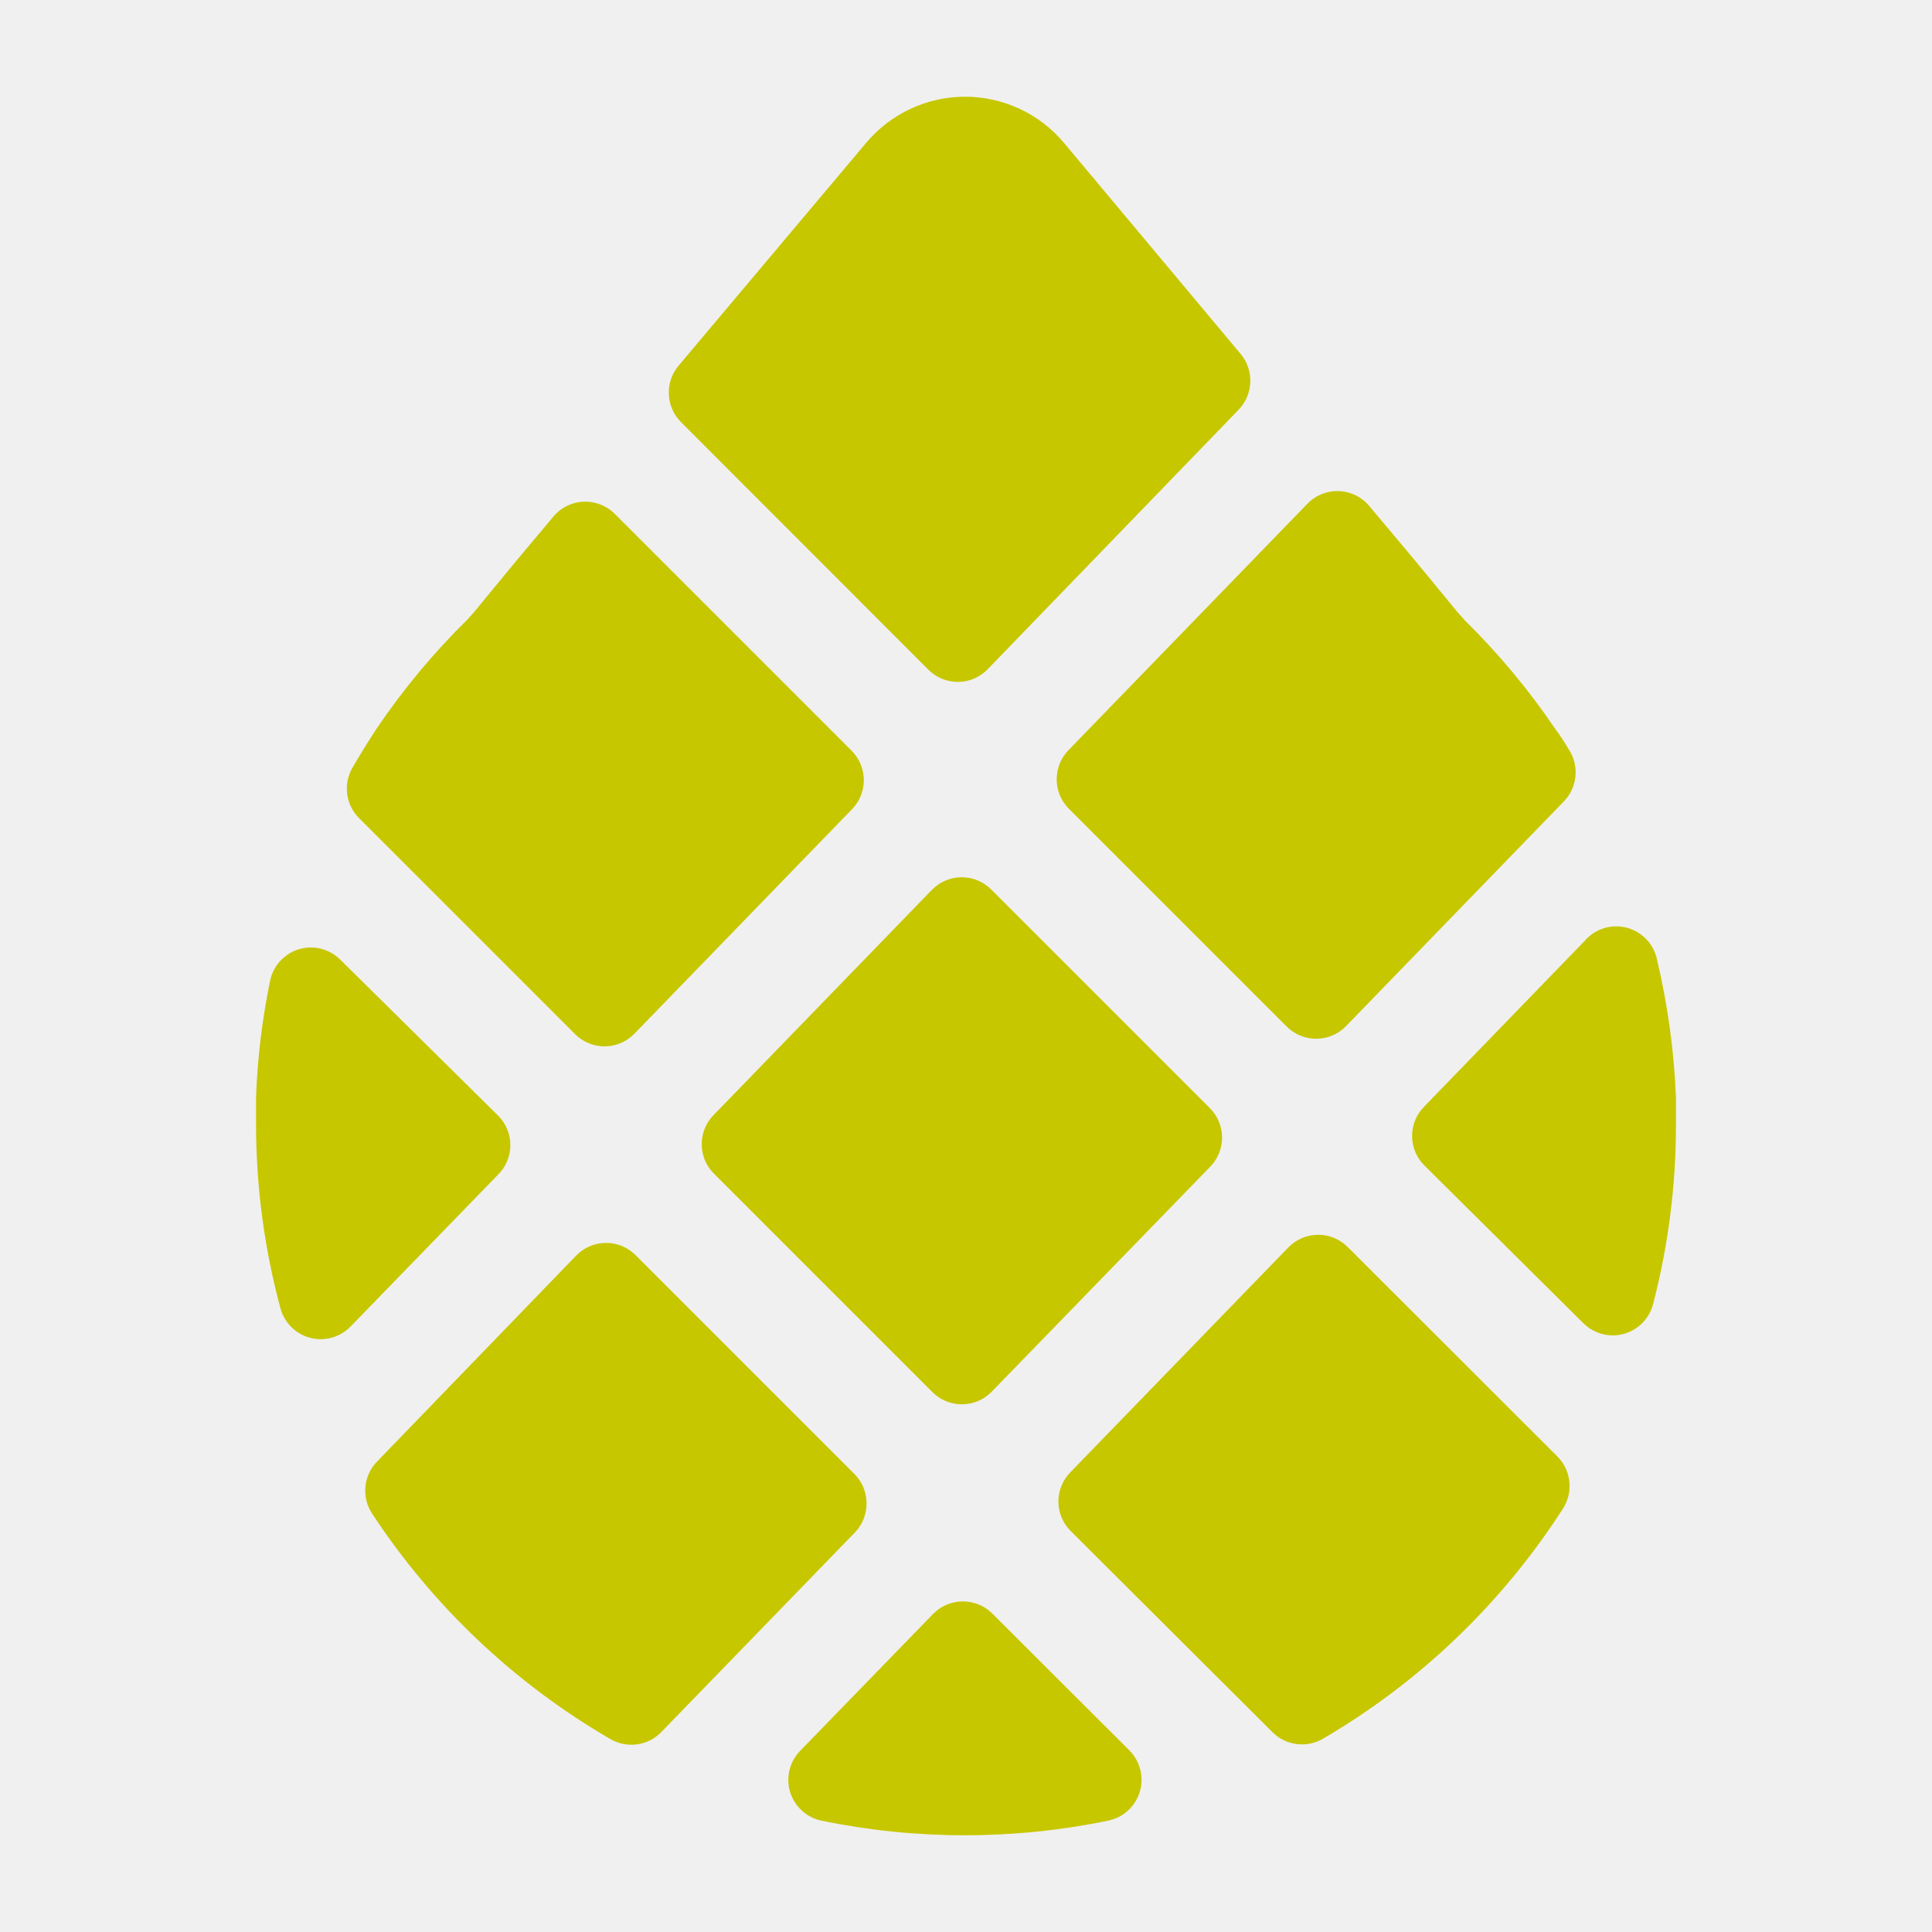
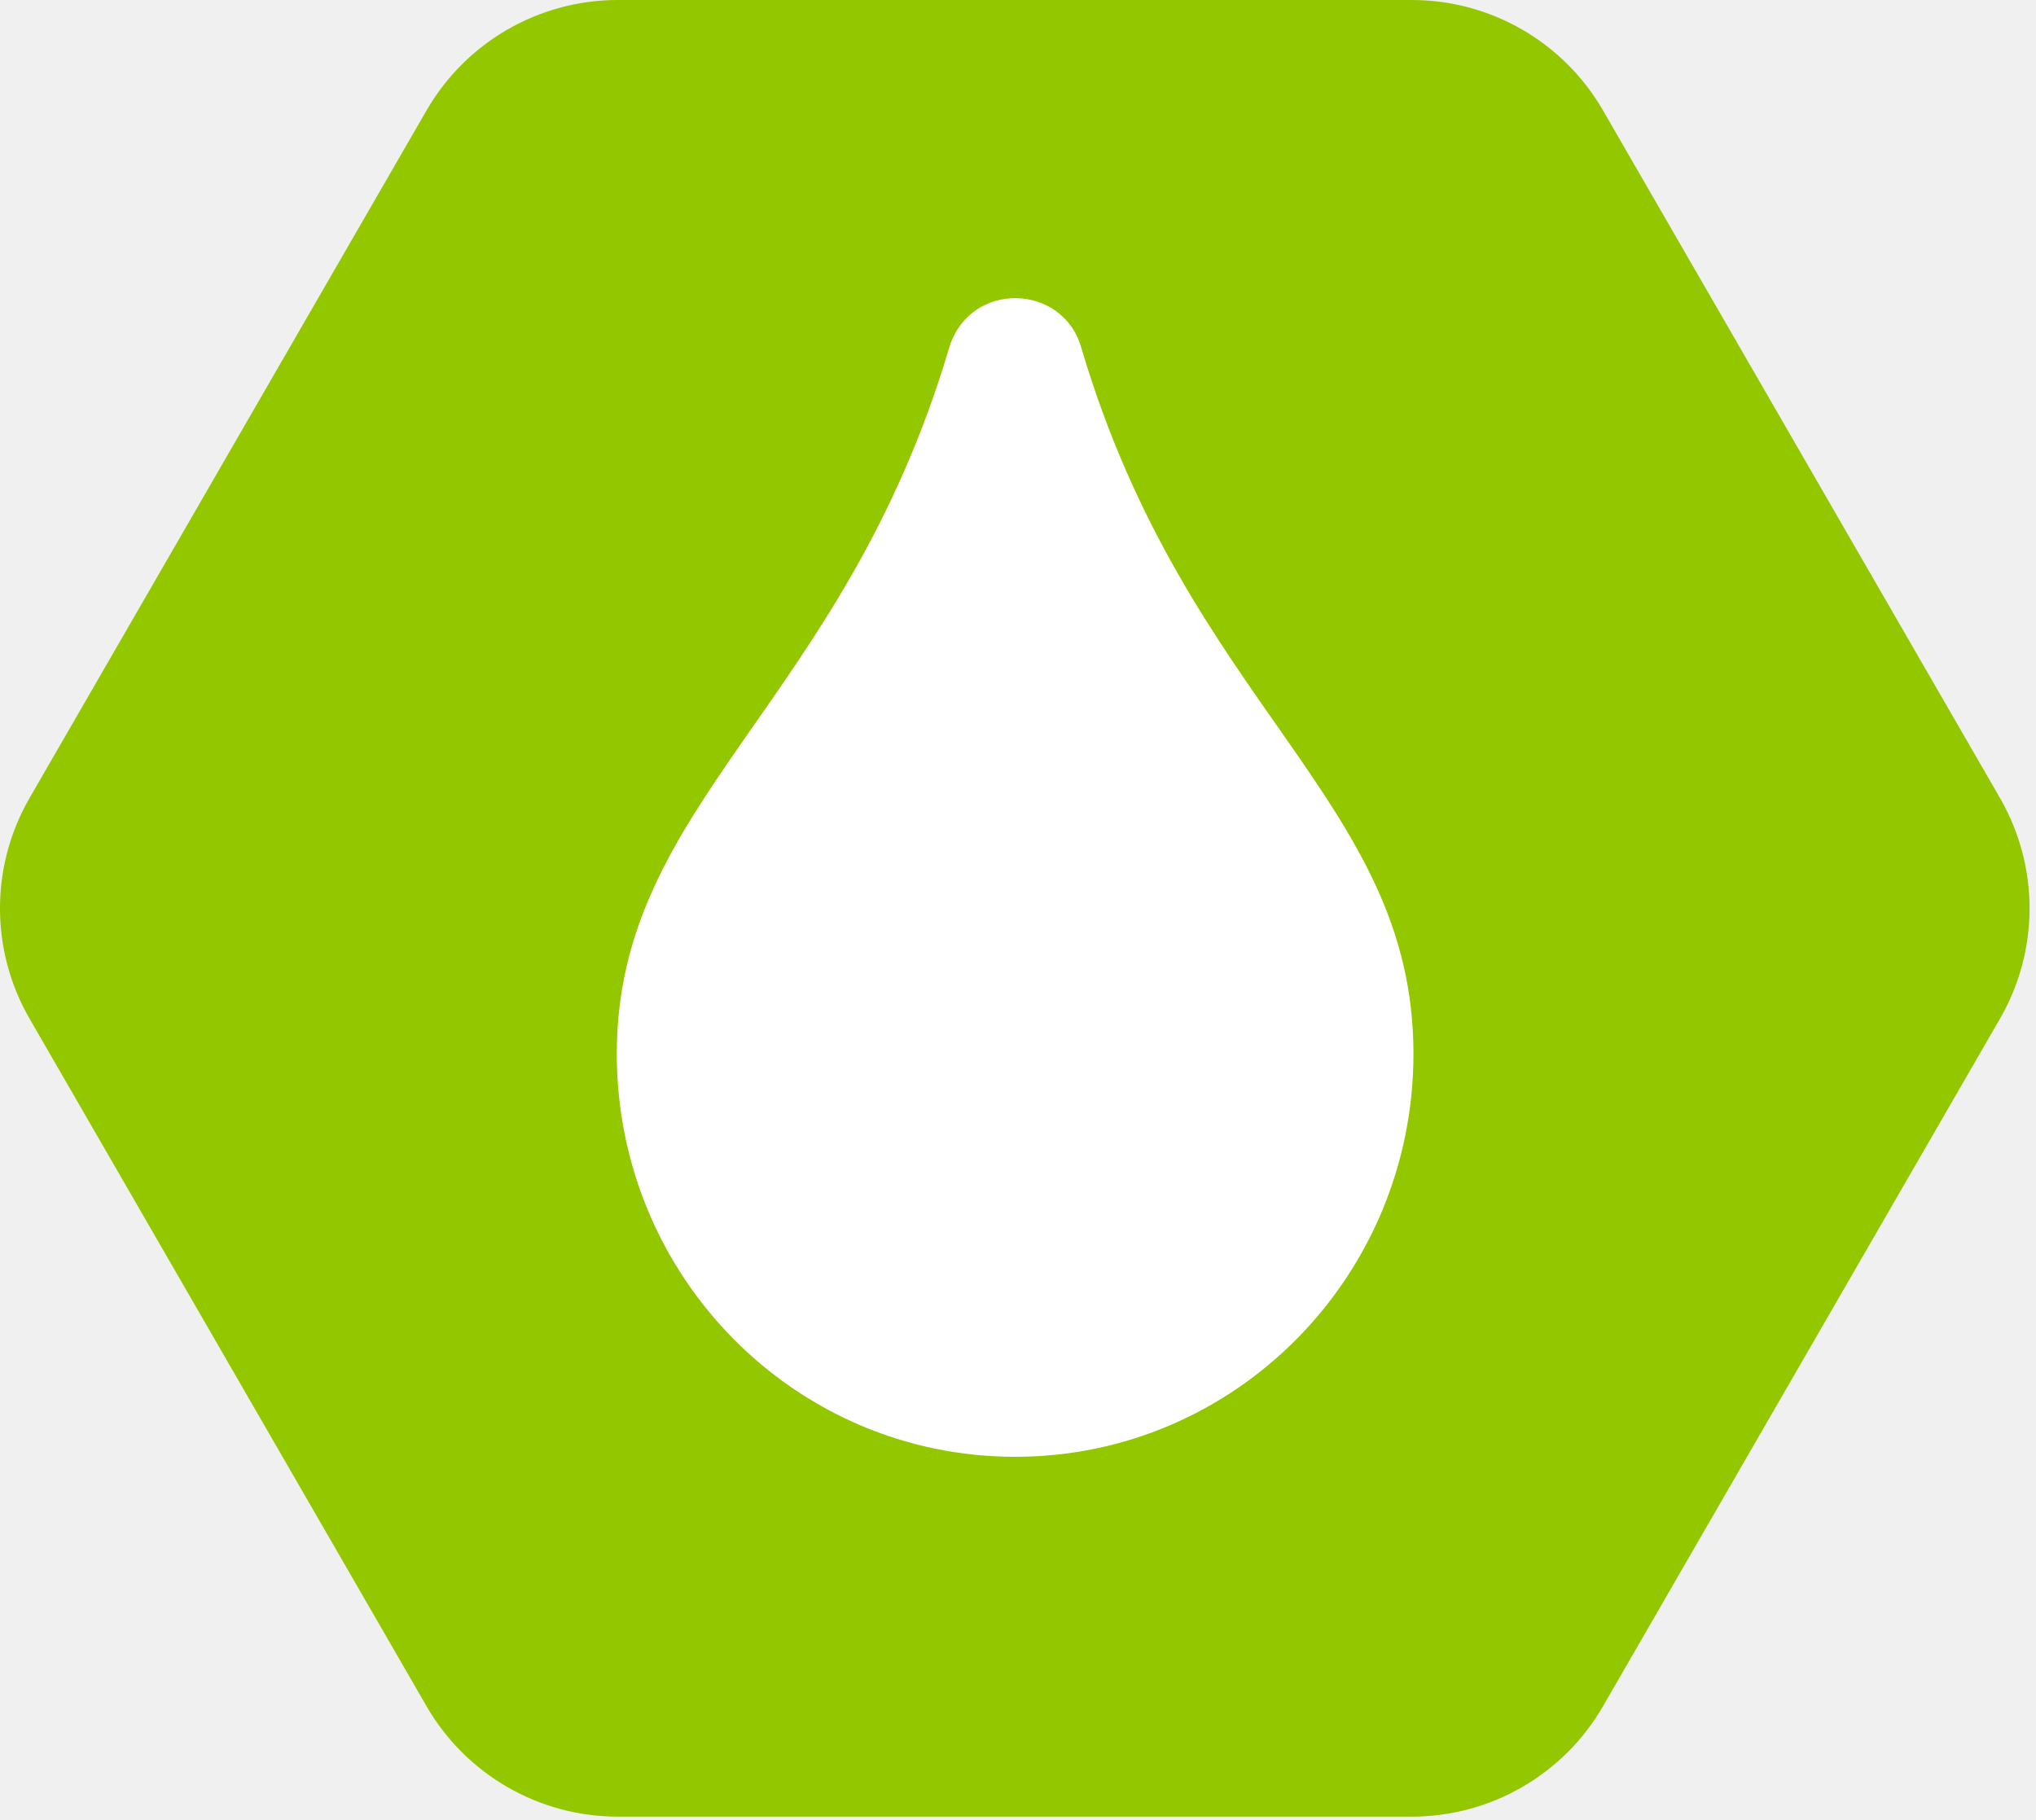
- <svg xmlns="http://www.w3.org/2000/svg" width="100%" height="100%" viewBox="0 0 256 256" version="1.1" xml:space="preserve" style="fill-rule:evenodd;clip-rule:evenodd;stroke-linejoin:round;stroke-miterlimit:2;">
-   <path d="M130.993,88.552L164.093,54.321C166.09,52.296 166.211,49.042 164.369,46.874L141.006,18.959C137.759,15.067 132.943,12.816 127.876,12.816C122.809,12.816 117.993,15.067 114.746,18.959L89.921,48.446C88.059,50.636 88.206,53.932 90.252,55.949L122.883,88.607C123.926,89.722 125.385,90.356 126.913,90.356C128.466,90.356 129.948,89.7 130.993,88.552Z" style="fill:#c7c700;fill-rule:nonzero;" />
-   <path d="M209.744,175.274C210.781,176.342 212.209,176.946 213.699,176.946C216.245,176.946 218.476,175.186 219.067,172.709C221.067,164.98 222.076,157.028 222.073,149.043L222.073,145.429C221.828,139.314 220.998,133.234 219.591,127.279C219.116,124.667 216.819,122.747 214.162,122.747C212.549,122.747 211.012,123.456 209.964,124.686L188.725,146.615C187.691,147.65 187.106,149.054 187.106,150.518C187.106,151.983 187.691,153.387 188.725,154.421L209.744,175.274Z" style="fill:#c7c700;fill-rule:nonzero;" />
-   <path d="M94.583,155.497L123.49,184.404C124.527,185.475 125.959,186.079 127.448,186.079C128.938,186.079 130.37,185.475 131.407,184.404L160.314,154.642C161.348,153.608 161.933,152.204 161.933,150.739C161.933,149.274 161.348,147.87 160.314,146.836L131.407,117.928C130.367,116.85 128.932,116.24 127.435,116.24C125.937,116.24 124.503,116.85 123.463,117.928L94.666,147.636C93.587,148.676 92.977,150.11 92.977,151.608C92.977,153.064 93.554,154.463 94.583,155.497Z" style="fill:#c7c700;fill-rule:nonzero;" />
-   <path d="M141.53,107.061L170.437,135.968C171.474,137.038 172.906,137.642 174.395,137.642C175.885,137.642 177.316,137.038 178.354,135.968L207.206,106.205C209.01,104.366 209.299,101.497 207.895,99.337C207.316,98.372 206.709,97.406 206.075,96.579C202.569,91.407 198.558,86.591 194.104,82.208L193.166,81.16L187.649,74.457L181.471,67.092C180.422,65.812 178.853,65.068 177.201,65.068C175.686,65.068 174.238,65.691 173.196,66.789L141.613,99.365C139.519,101.472 139.48,104.909 141.53,107.061Z" style="fill:#c7c700;fill-rule:nonzero;" />
-   <path d="M113.174,195.272L84.267,166.365C83.23,165.295 81.798,164.691 80.308,164.691C78.819,164.691 77.387,165.295 76.35,166.365L49.98,193.645C48.135,195.512 47.87,198.453 49.346,200.623C57.387,212.84 68.15,223.029 80.791,230.386C83.001,231.732 85.878,231.351 87.659,229.476L113.312,203.023C115.381,200.852 115.32,197.369 113.174,195.272Z" style="fill:#c7c700;fill-rule:nonzero;" />
-   <path d="M123.711,213.781L106.113,231.903C105.051,232.94 104.452,234.363 104.452,235.847C104.452,238.462 106.309,240.732 108.871,241.254C121.383,243.827 134.286,243.827 146.798,241.254C149.38,240.752 151.264,238.471 151.264,235.839C151.264,234.33 150.646,232.888 149.557,231.848L131.407,213.726C129.263,211.668 125.824,211.693 123.711,213.781Z" style="fill:#c7c700;fill-rule:nonzero;" />
-   <path d="M84.046,136.989L112.843,107.281C113.877,106.247 114.462,104.843 114.462,103.378C114.462,101.914 113.877,100.51 112.843,99.475L81.536,68.168C80.496,67.084 79.059,66.472 77.556,66.472C75.89,66.472 74.306,67.227 73.261,68.527L68.379,74.347L62.862,81.049L61.924,82.098C57.469,86.481 53.459,91.297 49.953,96.469C48.83,98.179 47.754,99.916 46.726,101.682C45.432,103.861 45.799,106.666 47.608,108.44L76.212,137.044C77.247,138.07 78.645,138.649 80.102,138.649C81.586,138.649 83.009,138.051 84.046,136.989Z" style="fill:#c7c700;fill-rule:nonzero;" />
-   <path d="M170.658,165.344L141.861,195.052C140.826,196.086 140.242,197.49 140.242,198.955C140.242,200.419 140.826,201.823 141.861,202.858L168.589,229.503C170.385,231.324 173.223,231.669 175.402,230.331C188.182,222.839 199.022,212.446 207.04,199.989C208.519,197.799 208.226,194.842 206.351,192.983L178.574,165.234C177.54,164.197 176.133,163.615 174.668,163.615C173.151,163.615 171.7,164.241 170.658,165.344Z" style="fill:#c7c700;fill-rule:nonzero;" />
-   <path d="M45.181,127.252C44.141,126.162 42.698,125.544 41.19,125.544C38.558,125.544 36.277,127.428 35.775,130.01C34.738,135.063 34.12,140.191 33.927,145.346L33.927,148.96C33.927,157.155 35.003,165.317 37.127,173.233C37.725,175.699 39.951,177.451 42.489,177.451C44.009,177.451 45.462,176.822 46.505,175.716L66.006,155.635C67.041,154.601 67.626,153.197 67.626,151.732C67.626,150.267 67.041,148.863 66.006,147.829L45.181,127.252Z" style="fill:#c7c700;fill-rule:nonzero;" />
+ <svg xmlns="http://www.w3.org/2000/svg" width="100%" height="100%" viewBox="0 0 132 118" version="1.1" xml:space="preserve" style="fill-rule:evenodd;clip-rule:evenodd;stroke-linejoin:round;stroke-miterlimit:2;">
+   <path id="_2-3" d="M129.663,51.738C132.222,56.166 132.222,61.624 129.663,66.055L103.928,110.631C101.369,115.063 96.645,117.79 91.53,117.79L40.053,117.79C34.938,117.79 30.213,115.063 27.654,110.631L1.919,66.055C-0.64,61.624 -0.64,56.166 1.919,51.738L27.654,7.159C30.213,2.727 34.938,0 40.053,0L91.53,0C96.645,0 101.369,2.727 103.928,7.159L129.663,51.738Z" style="fill:#93C700;fill-rule:nonzero;" />
+   <path d="M70.113,22.578C68.939,18.342 62.85,18.158 61.529,22.578C54.662,45.728 39.989,52.023 39.989,68.325C39.989,82.778 51.544,94.458 65.814,94.458C80.084,94.458 91.639,82.774 91.639,68.325C91.639,51.92 77.009,45.831 70.113,22.578Z" style="fill:#fff;fill-rule:nonzero;" />
</svg>
